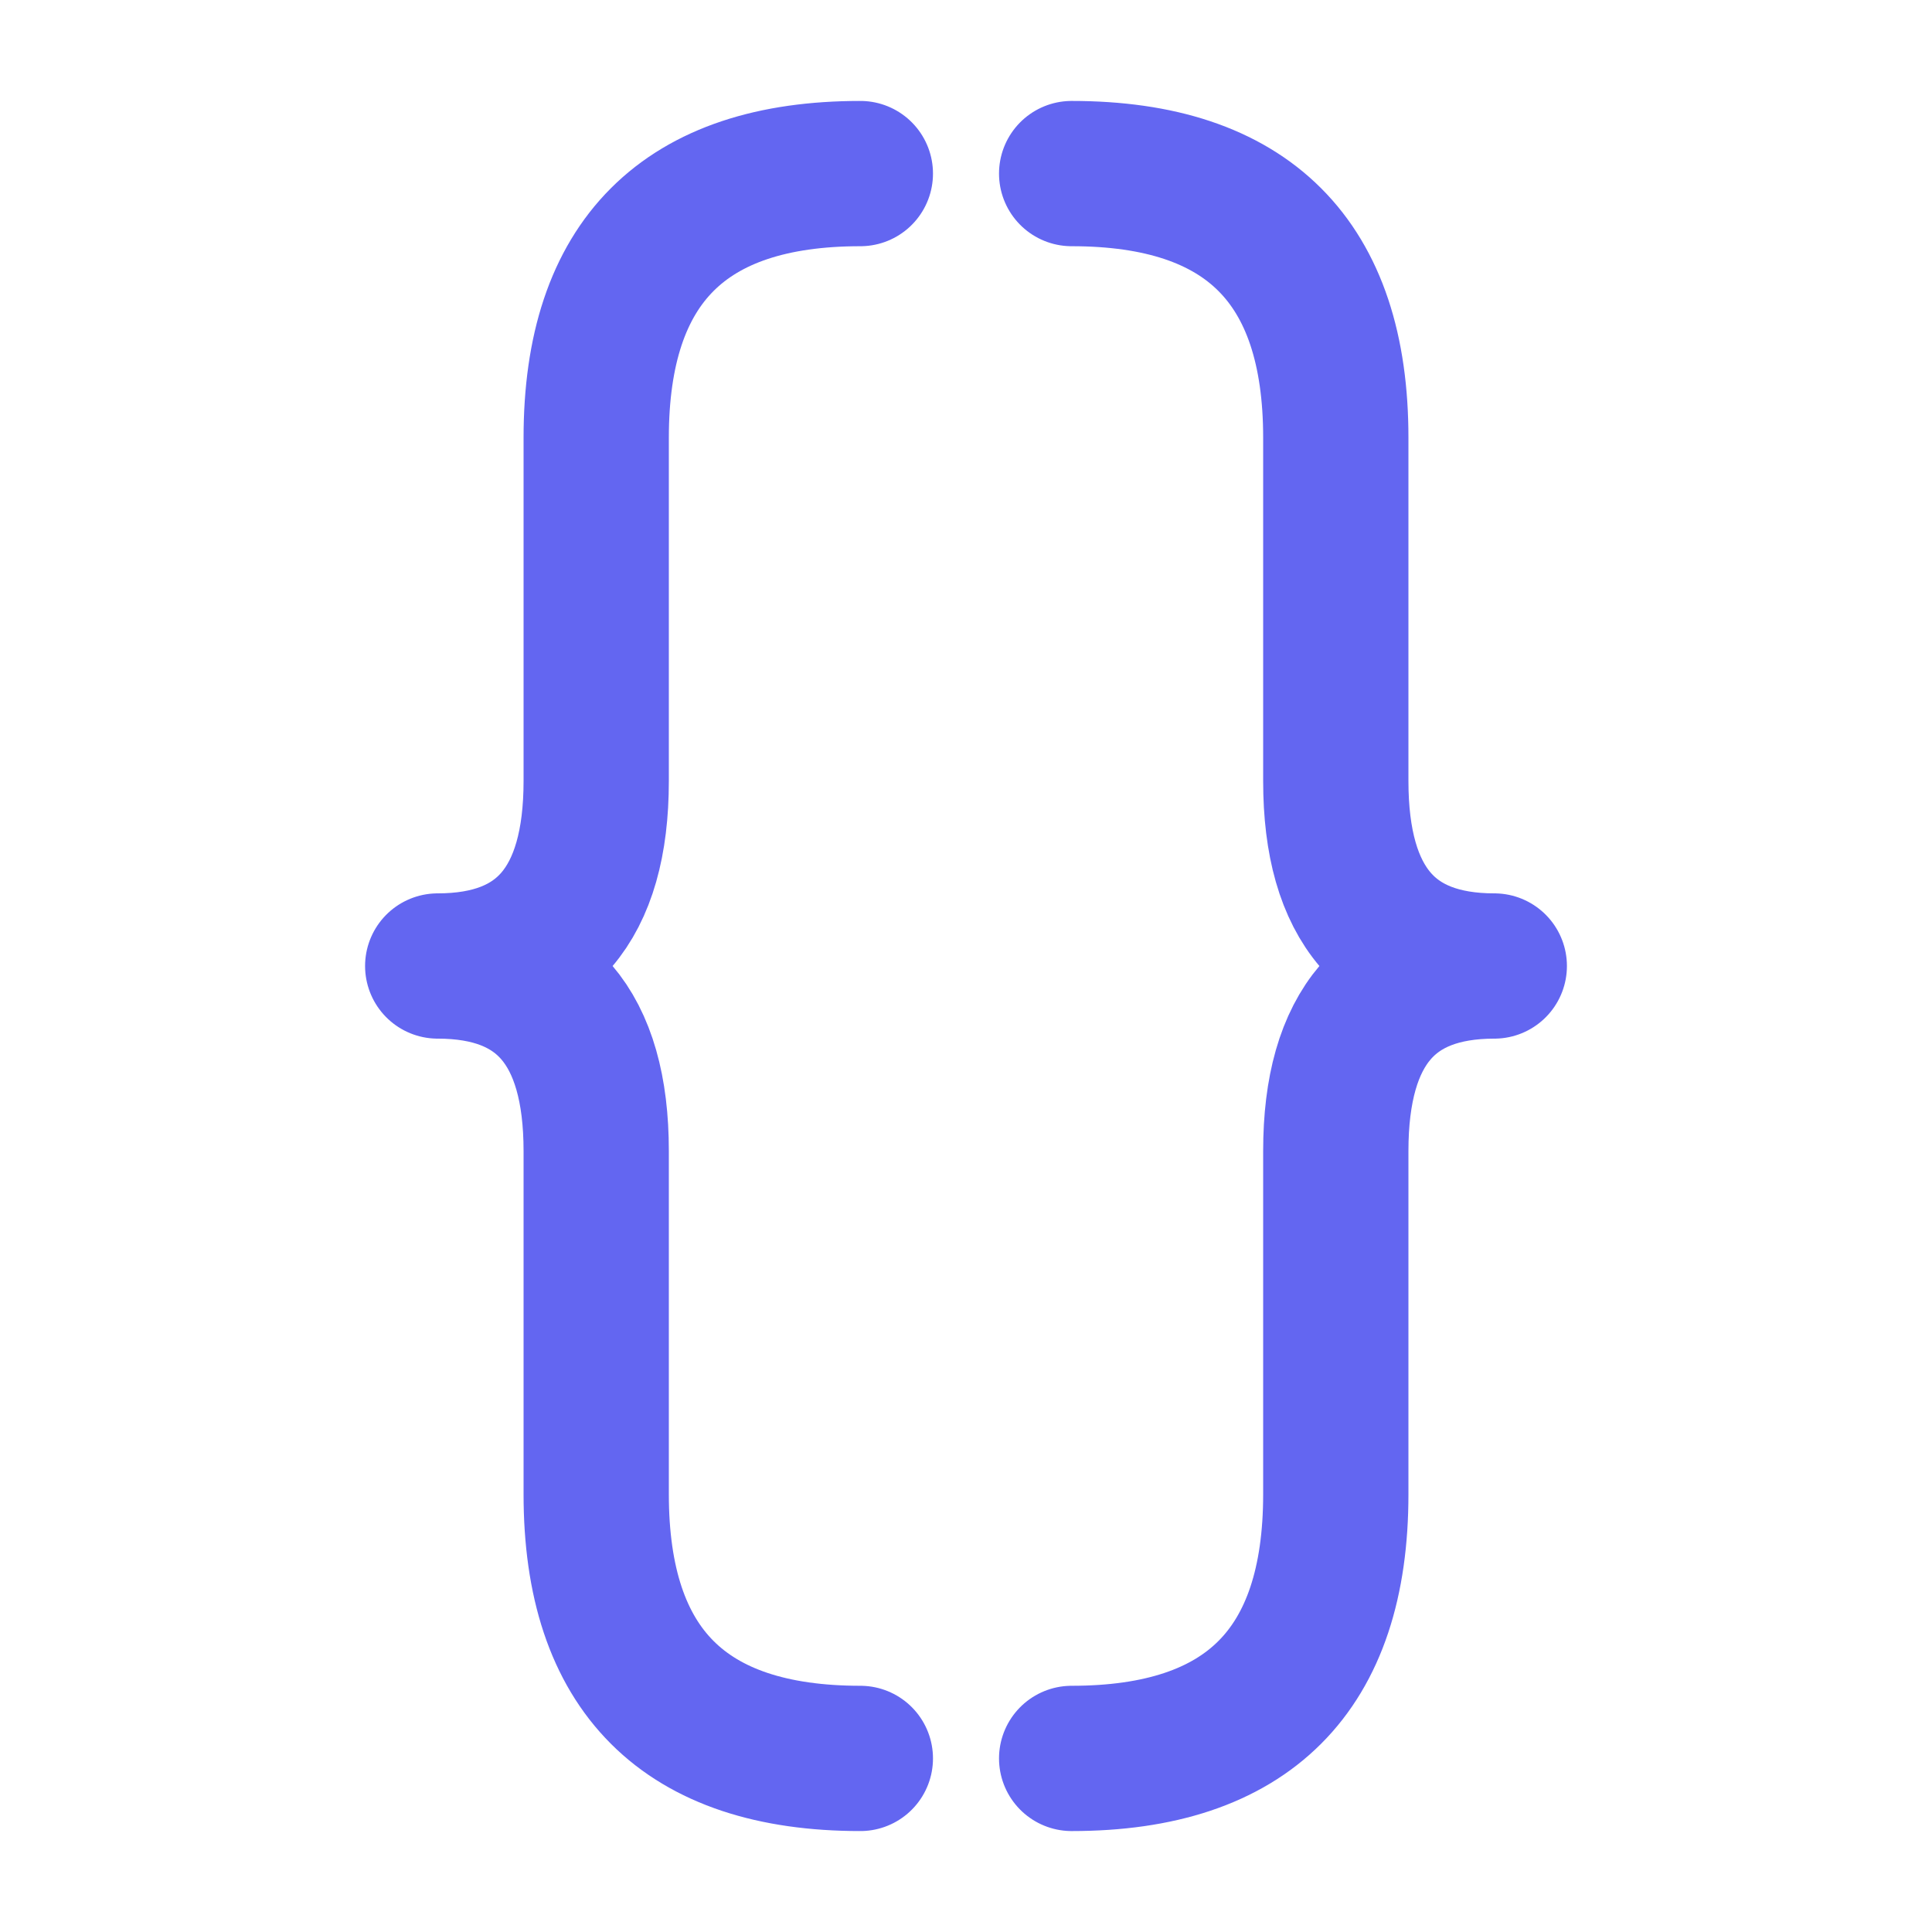
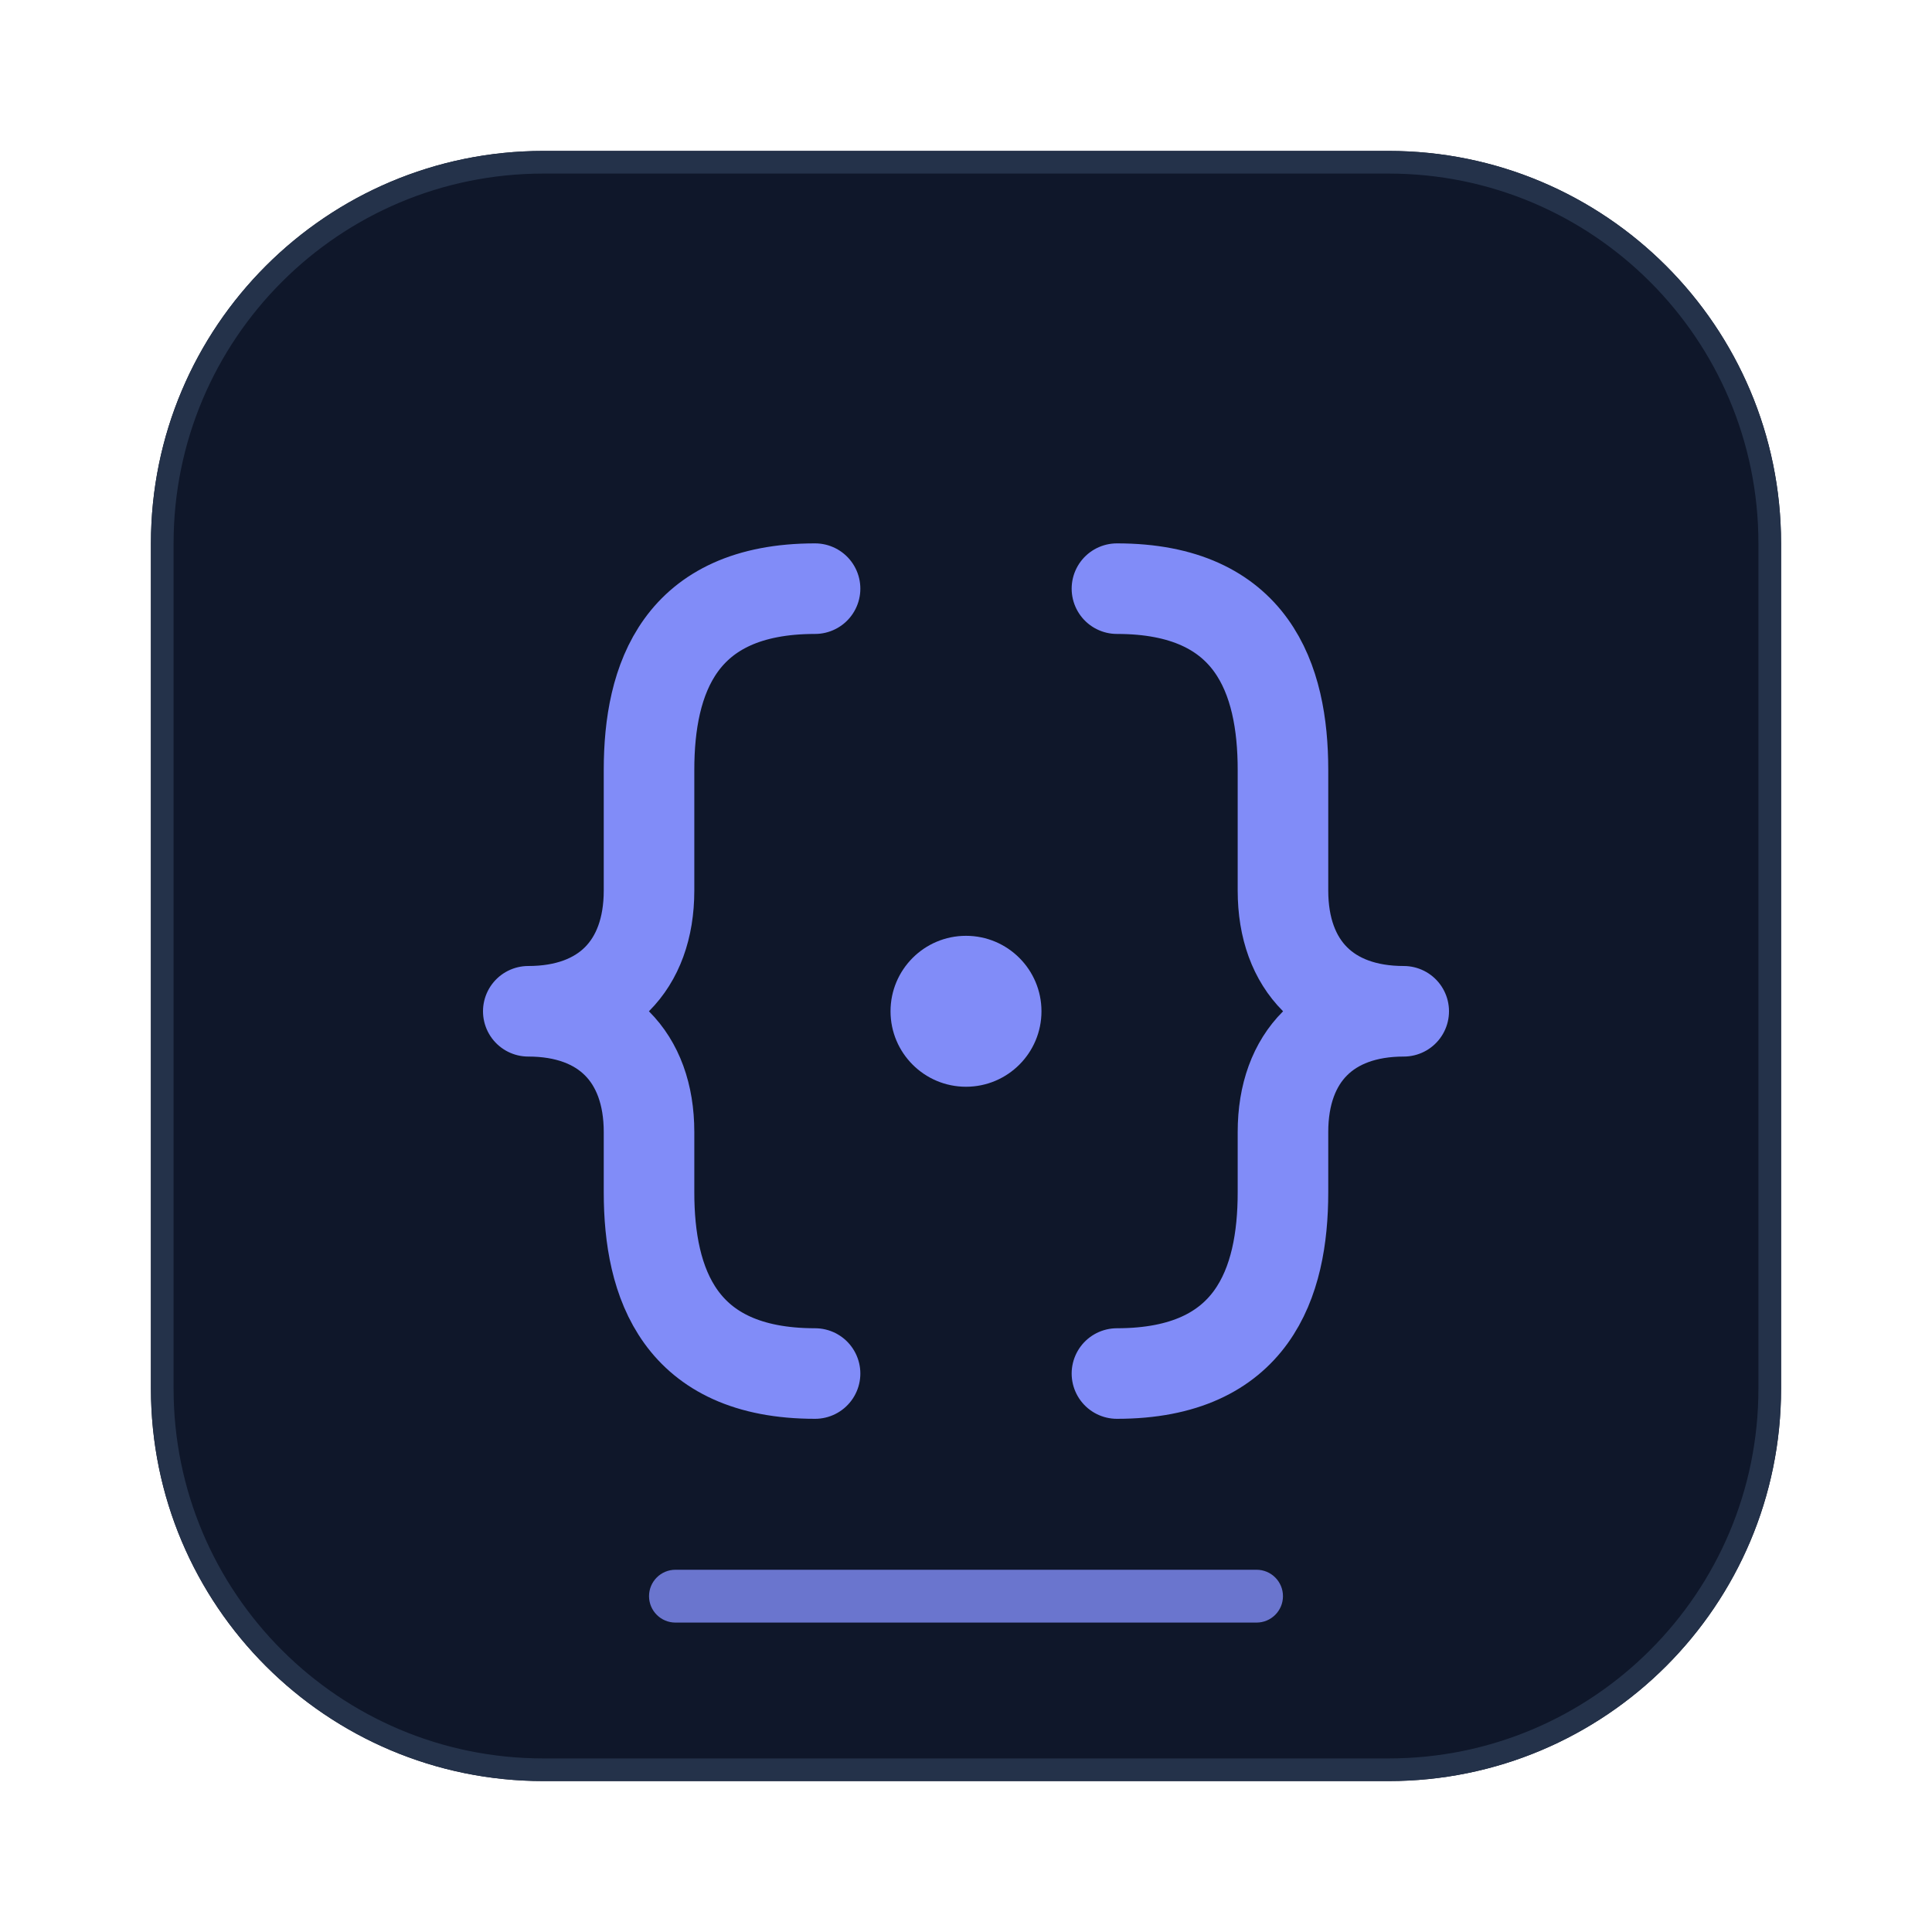
<svg xmlns="http://www.w3.org/2000/svg" viewBox="0 0 128 128" width="128" height="128">
-   <g transform="translate(64 64) scale(1.75) translate(-64 -64)">
-     <path d="M60 34 Q50 34 50 44 L50 57 Q50 64 44 64 Q50 64 50 71 L50 84 Q50 94 60 94" stroke="#6366f1" stroke-width="5.5" fill="none" stroke-linecap="round" stroke-linejoin="round" />
-     <path d="M68 34 Q78 34 78 44 L78 57 Q78 64 84 64 Q78 64 78 71 L78 84 Q78 94 68 94" stroke="#6366f1" stroke-width="5.5" fill="none" stroke-linecap="round" stroke-linejoin="round" />
+   <rect x="10" y="10" width="108" height="108" rx="26" fill="#0f172a" />
+   <rect x="10.75" y="10.75" width="106.5" height="106.5" rx="25.25" fill="none" stroke="#24324a" stroke-width="1.5" />
+   <rect x="43" y="104" width="42" height="3.5" rx="1.75" fill="#818cf8" opacity=".8" />
+   <g fill="none" stroke="#818cf8" stroke-width="6" stroke-linecap="round" stroke-linejoin="round">
+     <path d="M54 39c-9 0-11 6-11 12v8c0 5-3 8-8 8 5 0 8 3 8 8v4c0 6 2 12 11 12" />
+     <path d="M74 39c9 0 11 6 11 12v8c0 5 3 8 8 8-5 0-8 3-8 8v4c0 6-2 12-11 12" />
+     <circle cx="64" cy="67" r="5" fill="#818cf8" stroke="none" />
  </g>
</svg>
